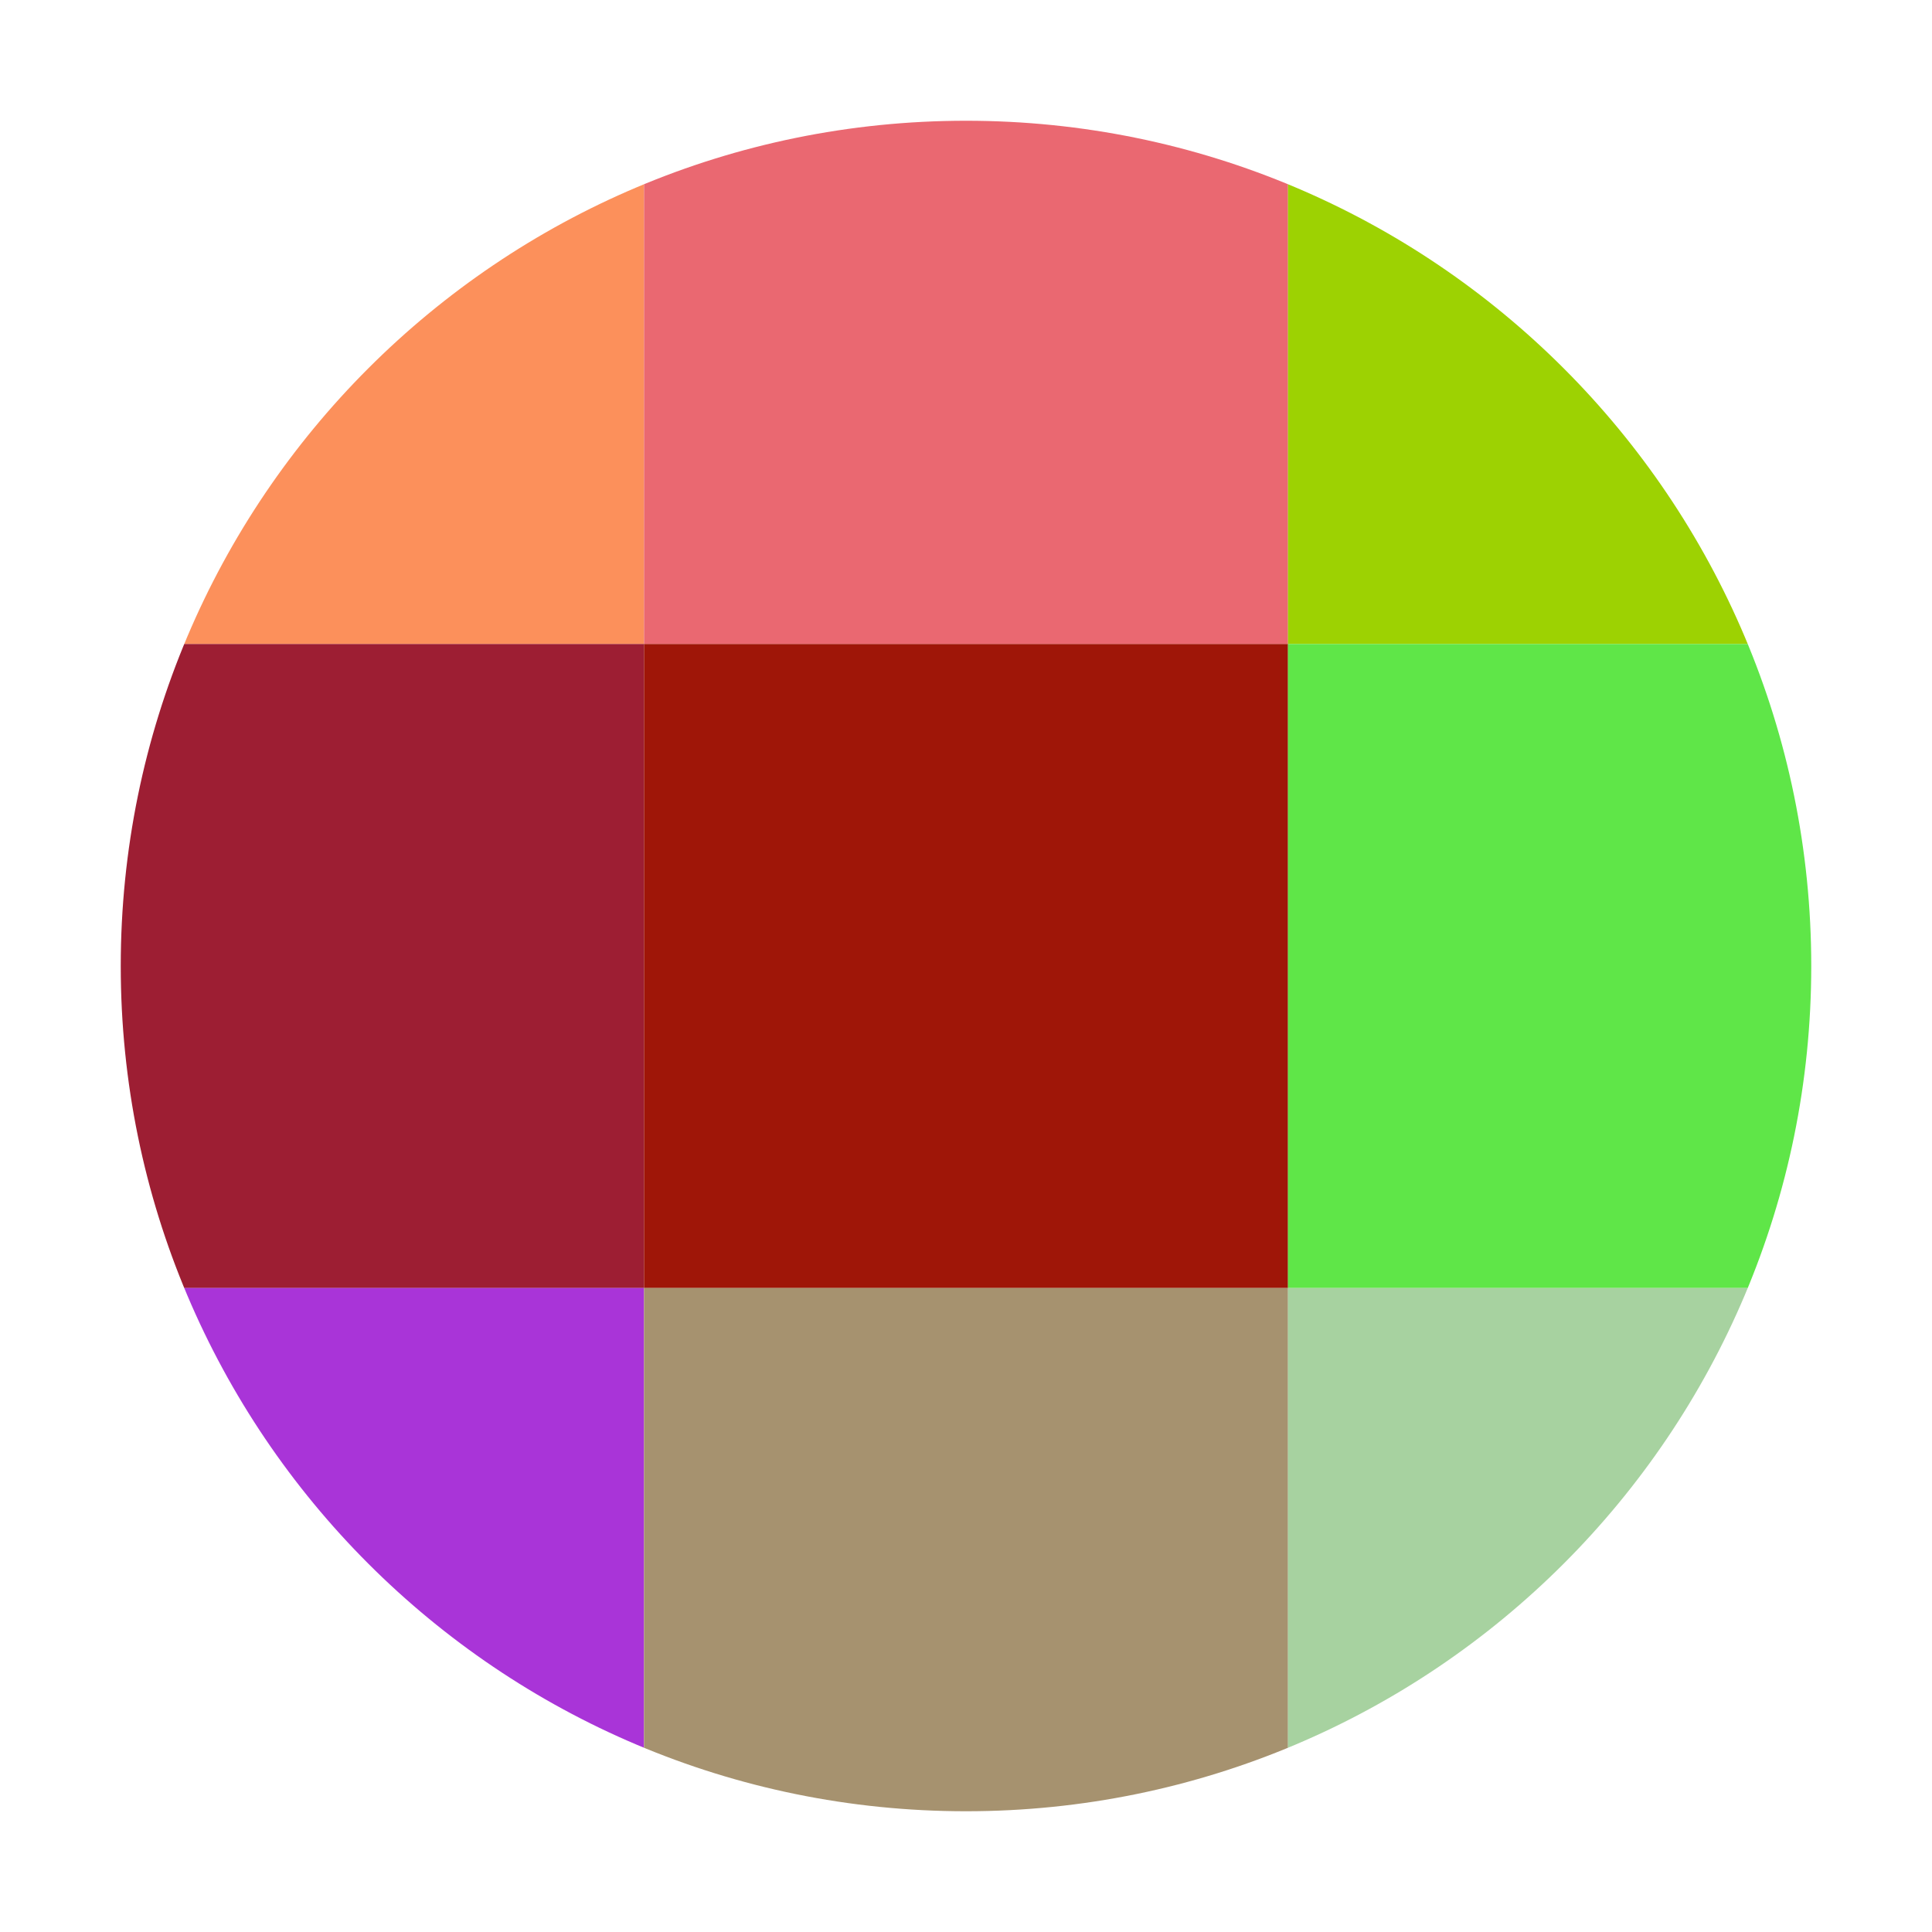
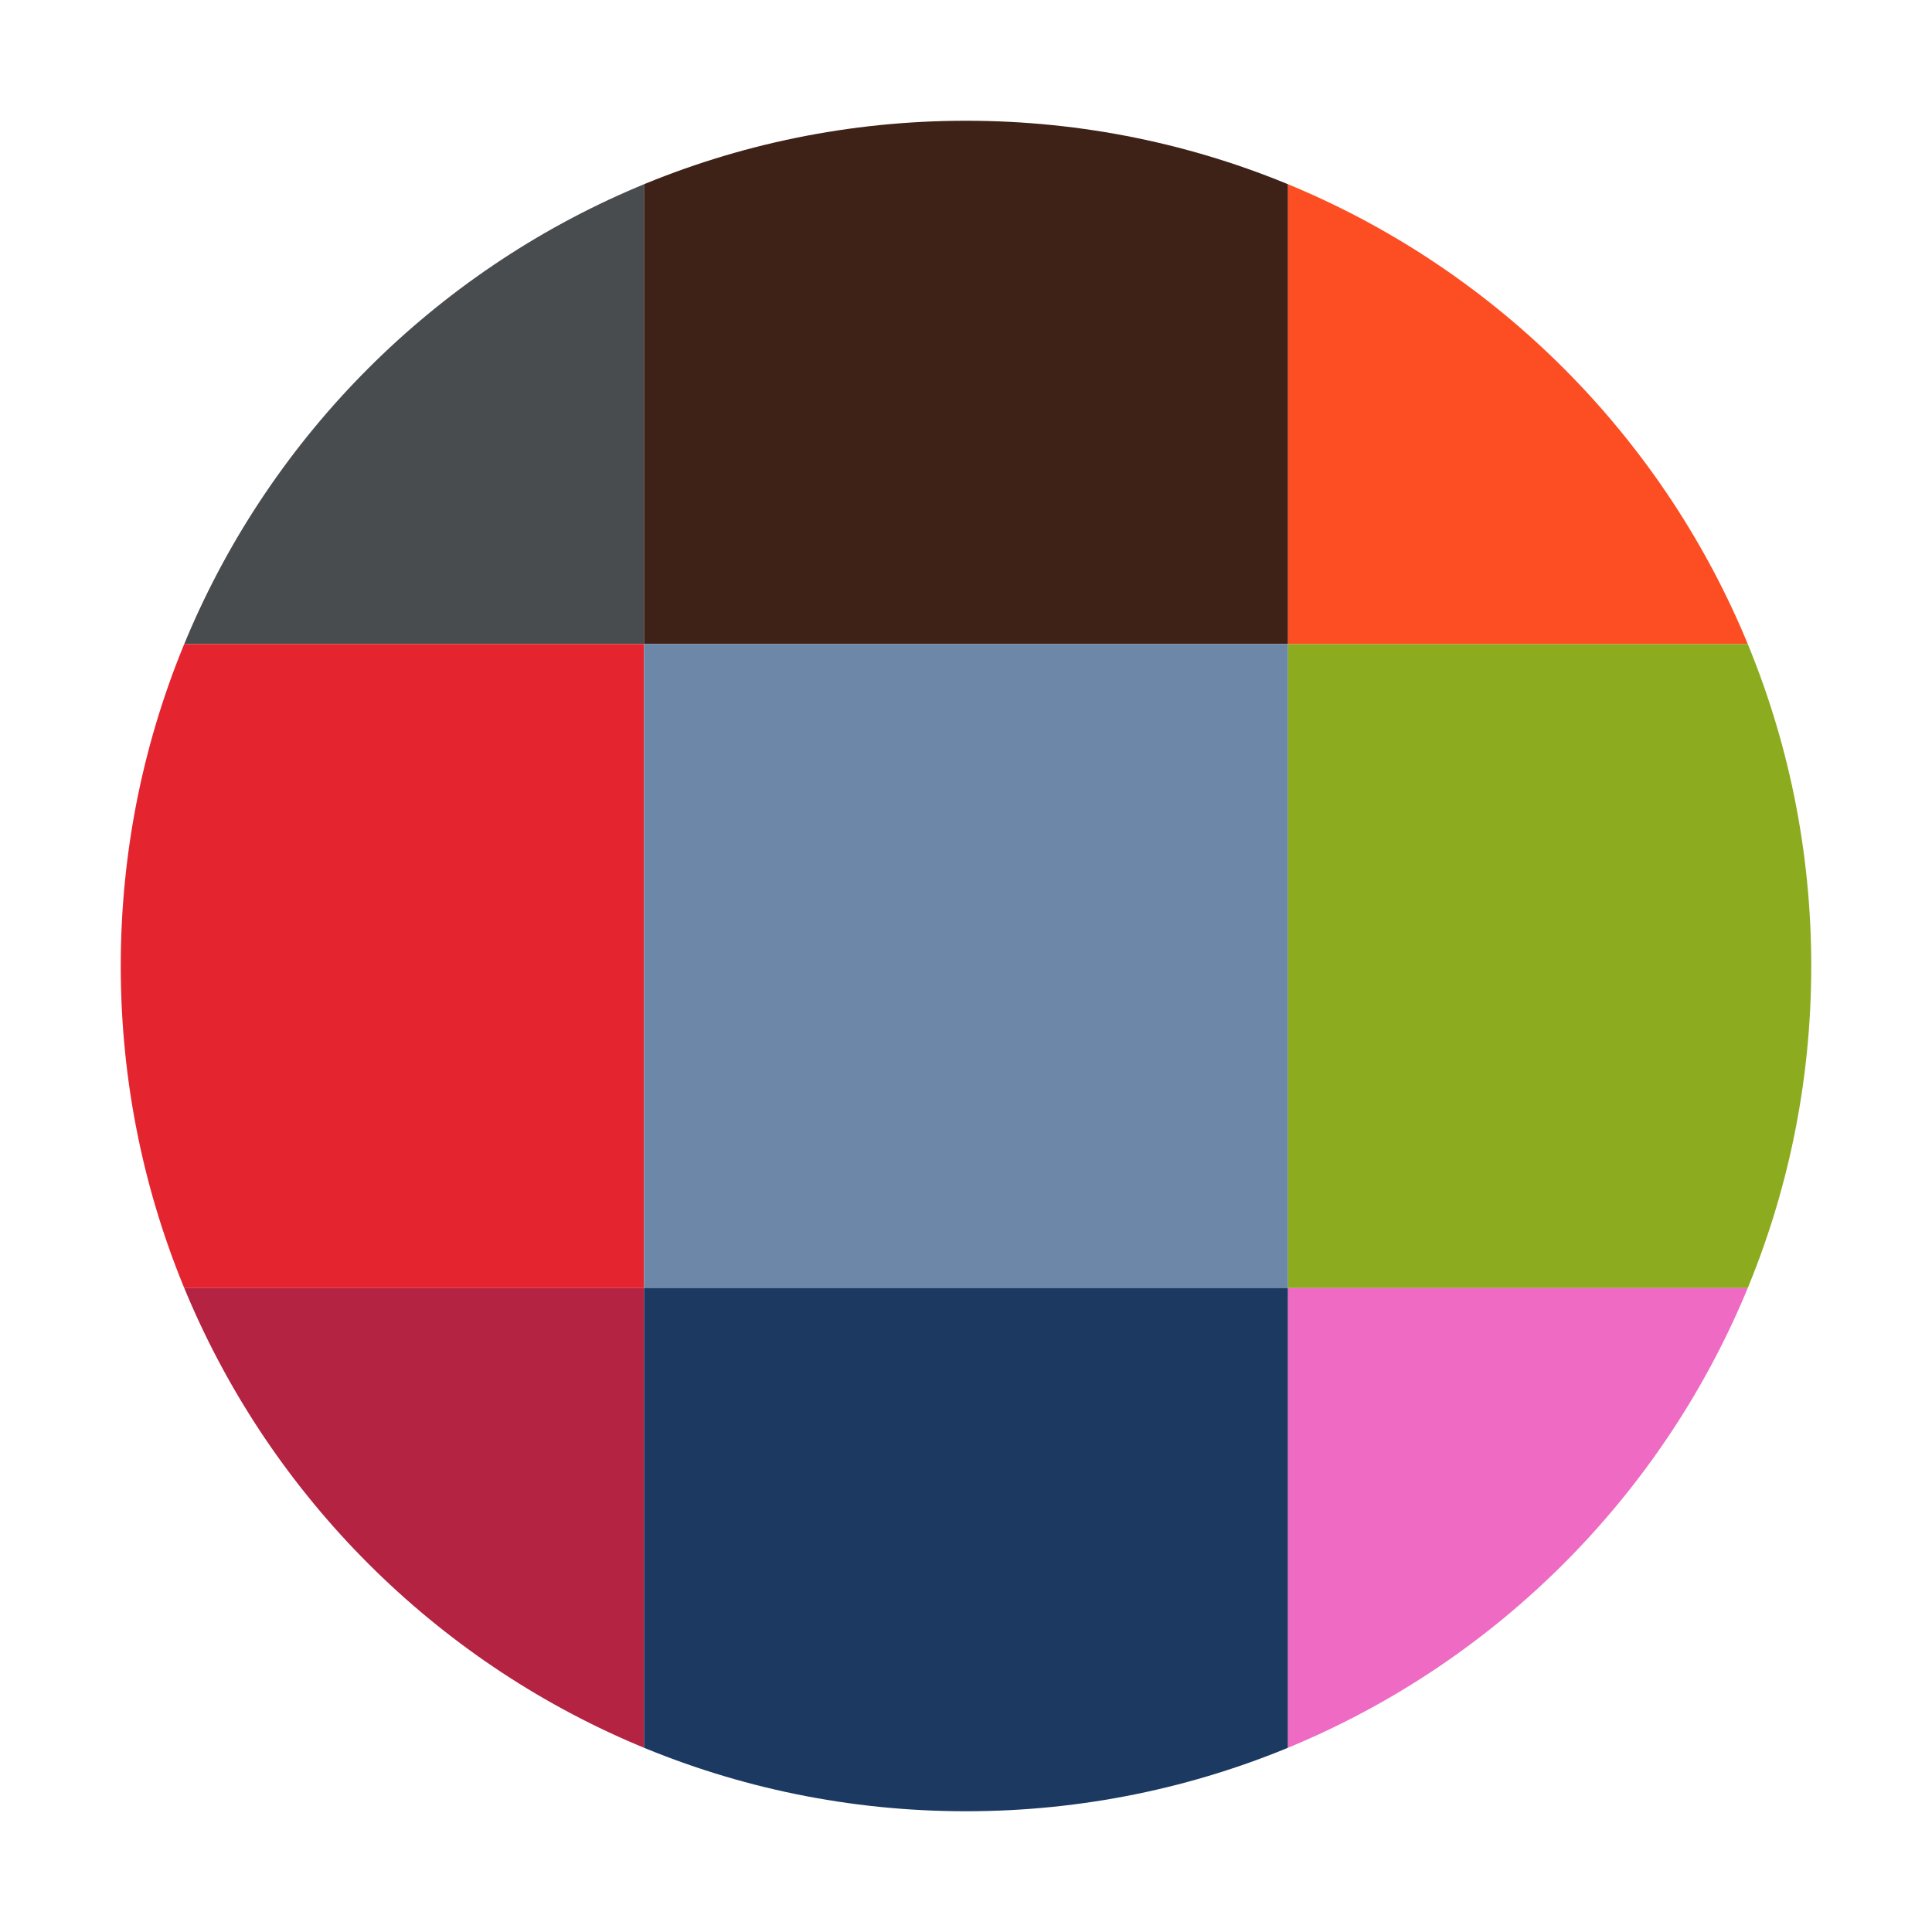
<svg xmlns="http://www.w3.org/2000/svg" width="32" height="32" viewBox="0 0 32 32">
  <defs>
    <clipPath id="circleClip">
      <circle cx="16" cy="16" r="14" />
    </clipPath>
  </defs>
  <rect width="32" height="32" fill="#FFFFFF" />
  <g clip-path="url(#circleClip)">
-     <rect x="0" y="0" width="10.667" height="10.667" fill="#fc905b" />
-     <rect x="10.667" y="0" width="10.667" height="10.667" fill="#ea6871" />
-     <rect x="21.333" y="0" width="10.667" height="10.667" fill="#9dd202" />
-     <rect x="0" y="10.667" width="10.667" height="10.667" fill="#9d1e33" />
-     <rect x="10.667" y="10.667" width="10.667" height="10.667" fill="#9f1608" />
-     <rect x="21.333" y="10.667" width="10.667" height="10.667" fill="#5fe648" />
-     <rect x="0" y="21.333" width="10.667" height="10.667" fill="#a934d8" />
-     <rect x="10.667" y="21.333" width="10.667" height="10.667" fill="#a6926f" />
-     <rect x="21.333" y="21.333" width="10.667" height="10.667" fill="#a7d2a0" />
+     <rect x="0" y="0" width="10.667" height="10.667" fill="#484c4e" />
+     <rect x="10.667" y="0" width="10.667" height="10.667" fill="#3e2117" />
+     <rect x="21.333" y="0" width="10.667" height="10.667" fill="#fd4d22" />
+     <rect x="0" y="10.667" width="10.667" height="10.667" fill="#e4252f" />
+     <rect x="10.667" y="10.667" width="10.667" height="10.667" fill="#6d87a8" />
+     <rect x="21.333" y="10.667" width="10.667" height="10.667" fill="#8cab1f" />
+     <rect x="0" y="21.333" width="10.667" height="10.667" fill="#b42341" />
+     <rect x="10.667" y="21.333" width="10.667" height="10.667" fill="#1c3962" />
+     <rect x="21.333" y="21.333" width="10.667" height="10.667" fill="#ef6ac3" />
  </g>
</svg>
